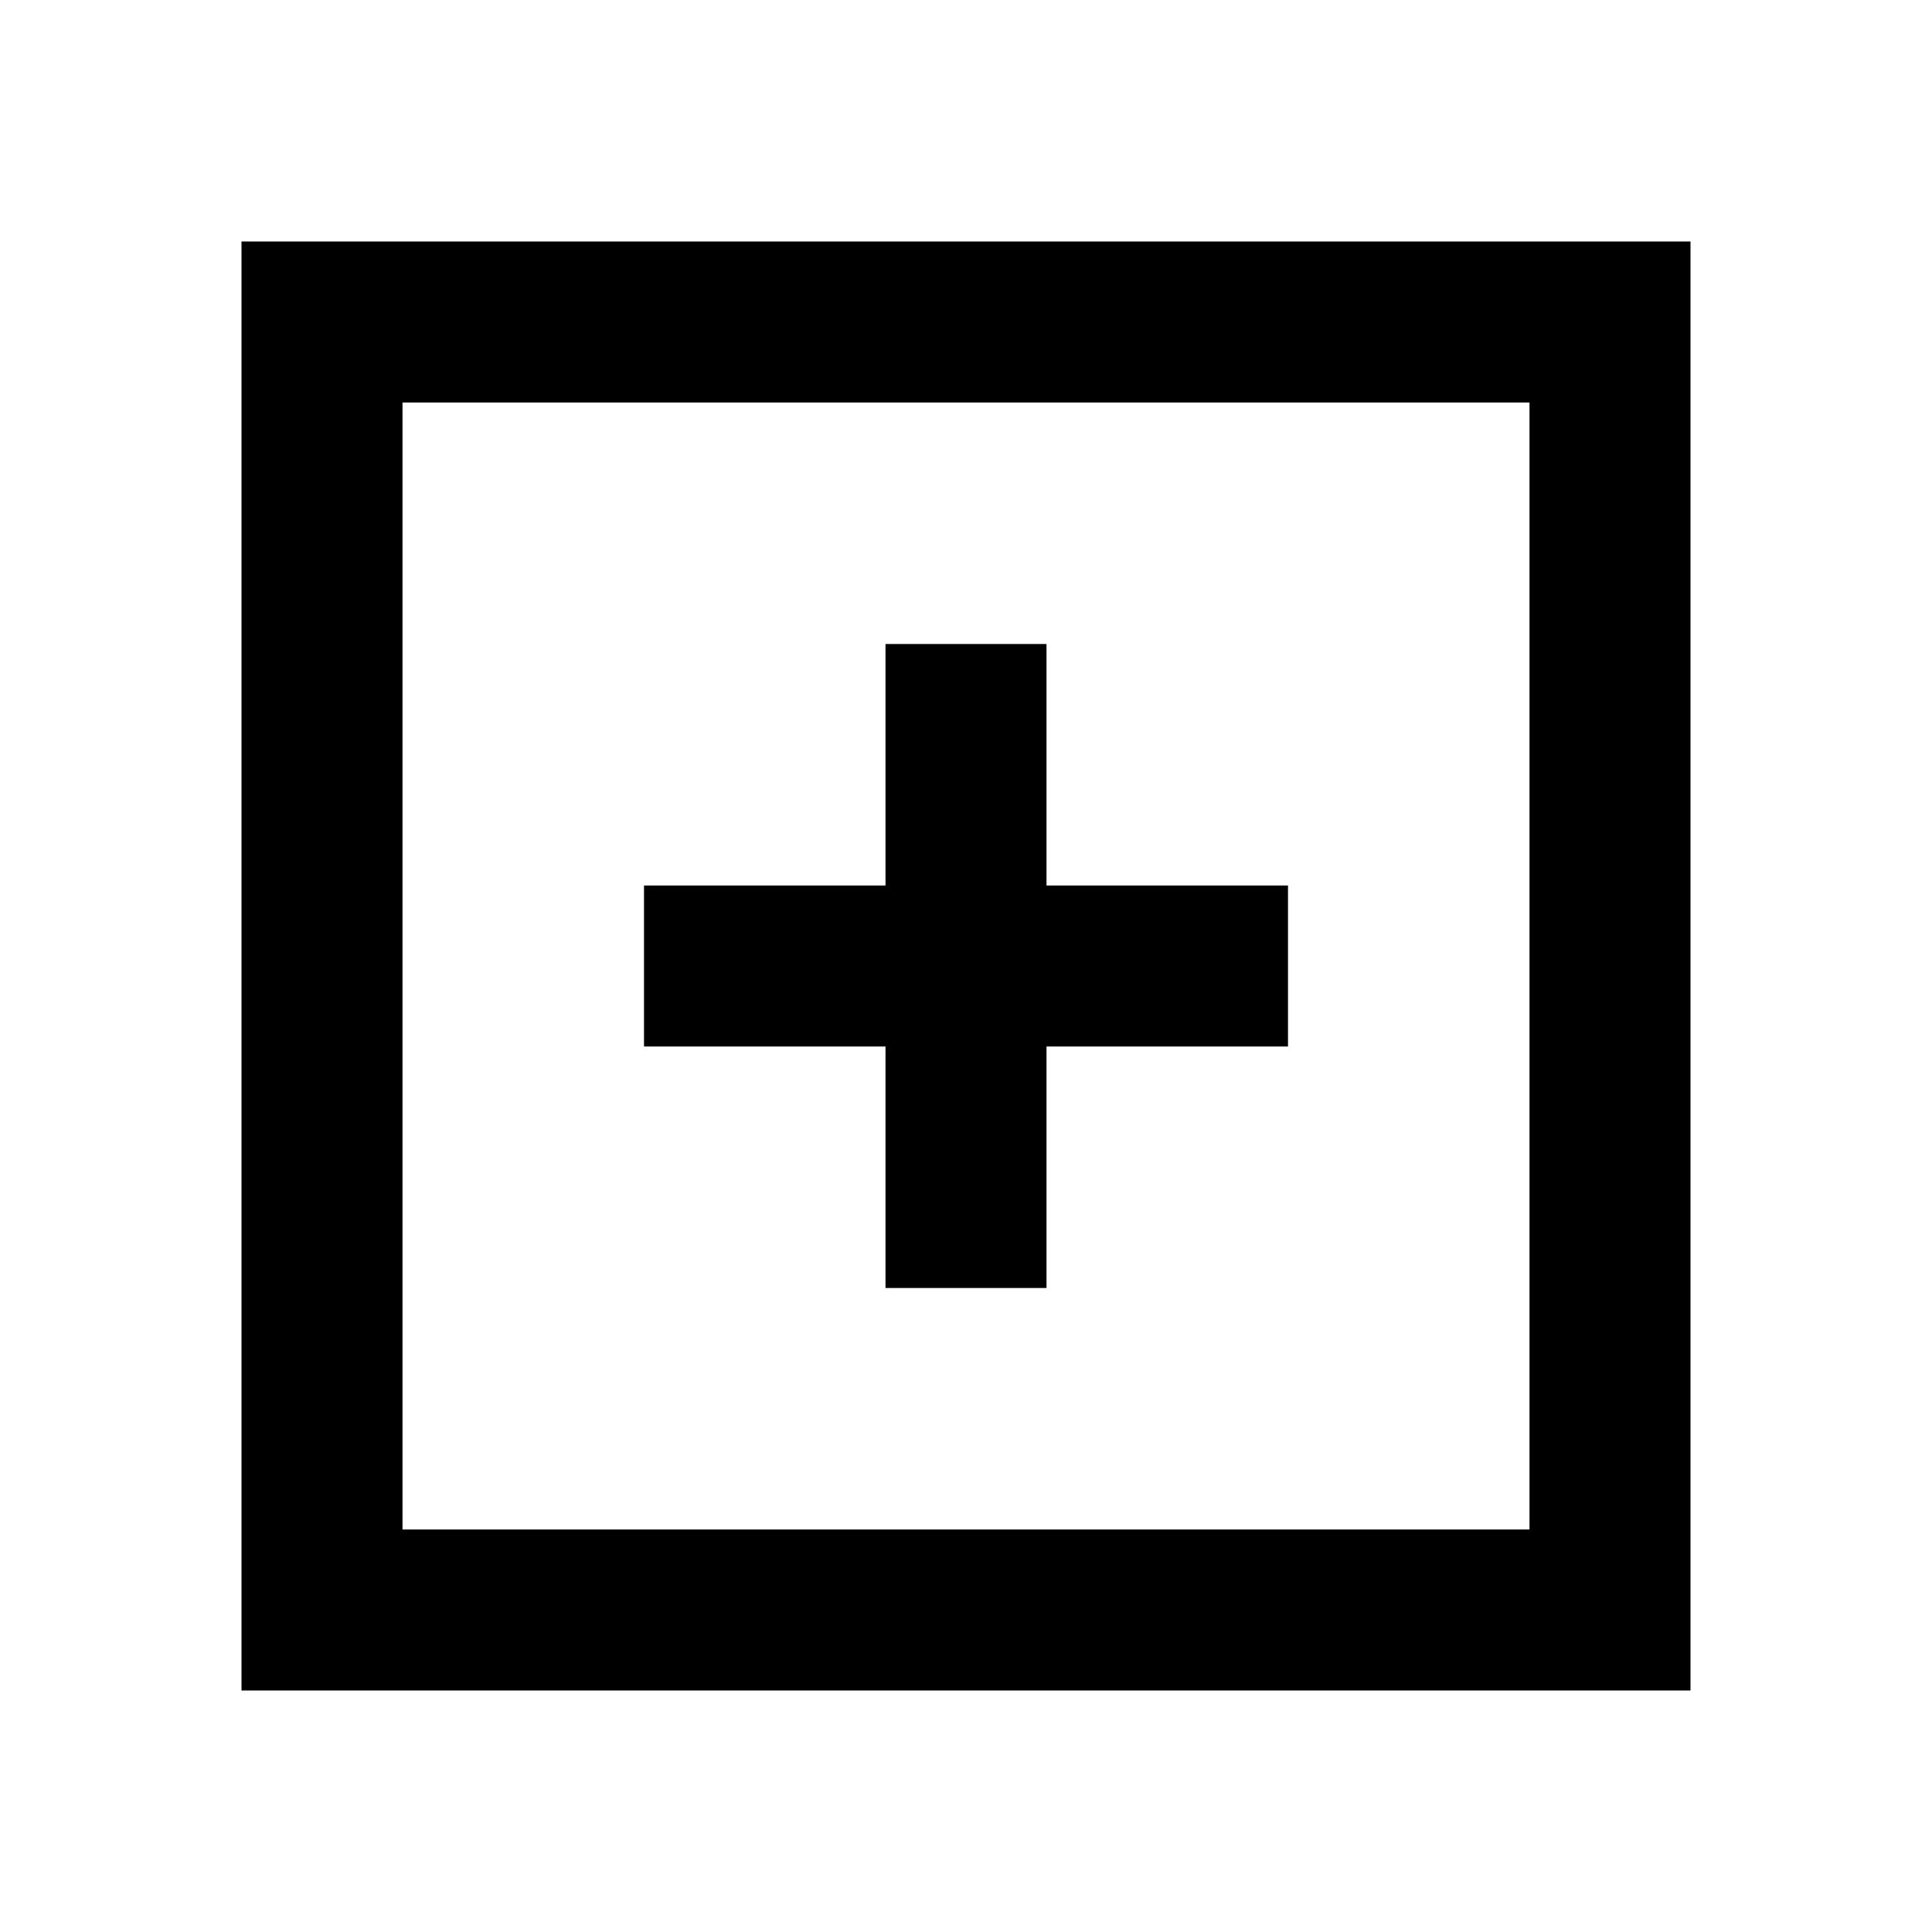
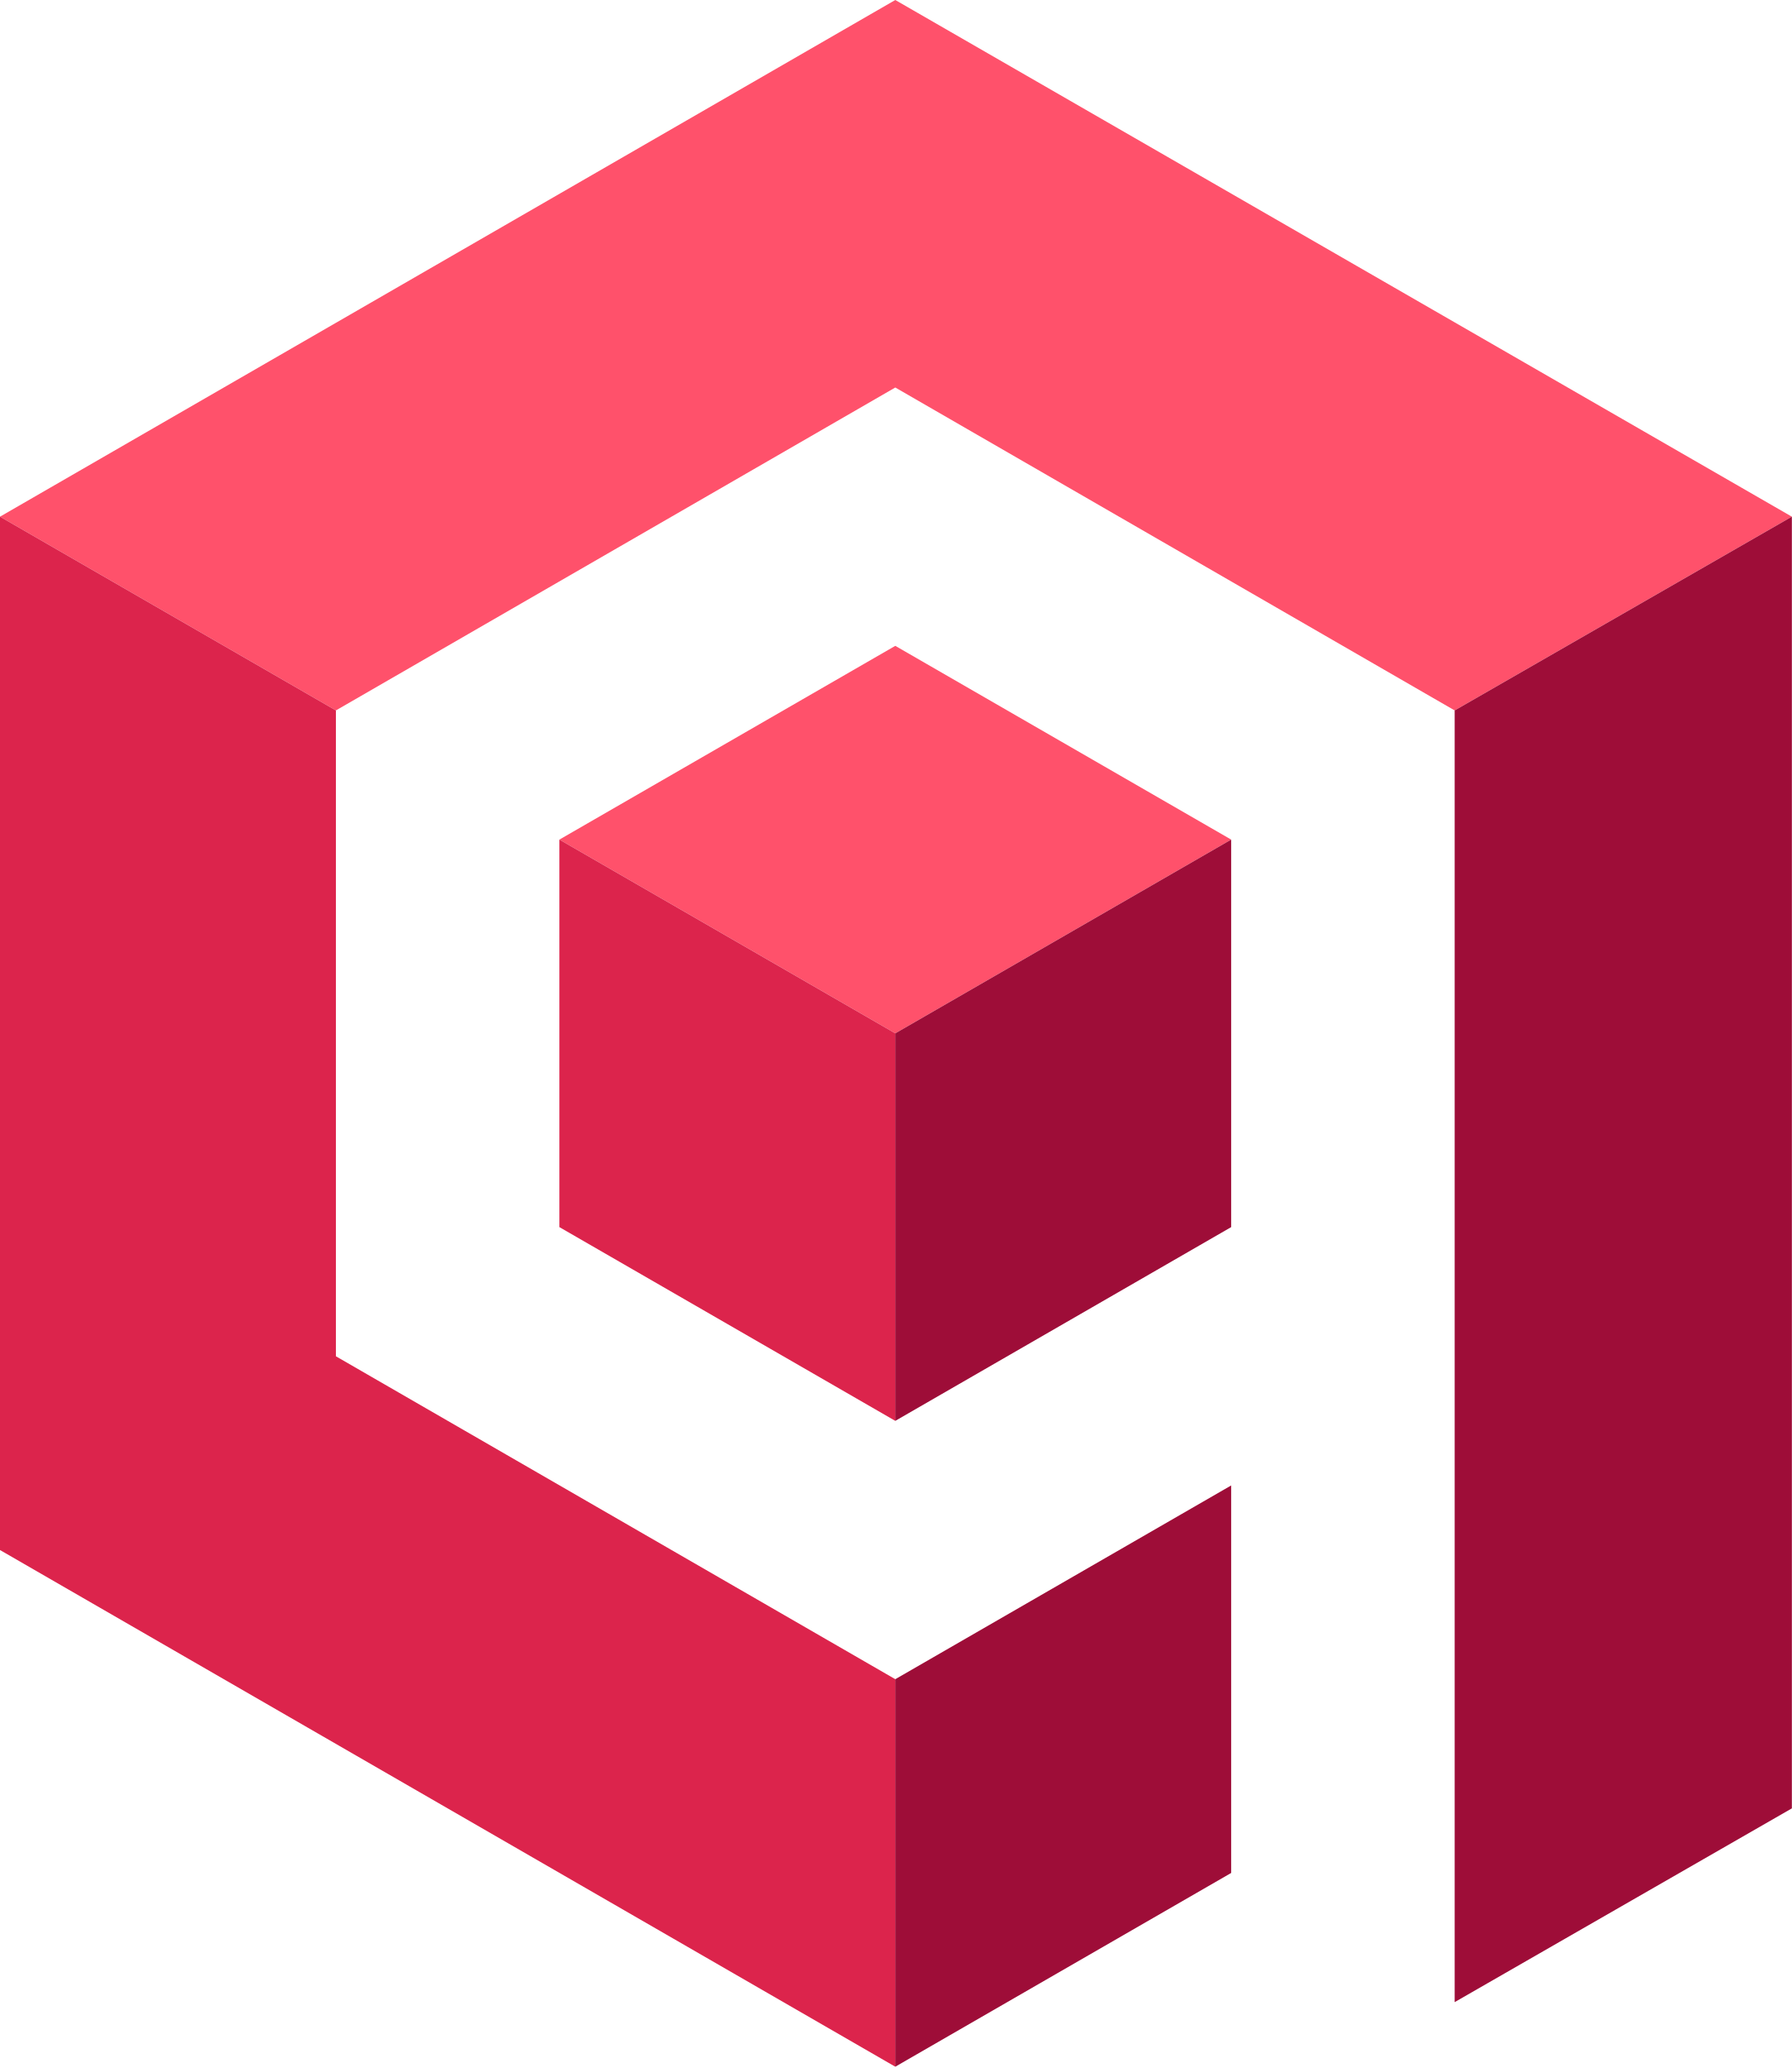
- <svg xmlns="http://www.w3.org/2000/svg" viewBox="0 0 24 24">
-   <path d="M4 4h16v16H4z" fill="none" stroke="currentColor" stroke-width="2" />
-   <path d="M8 12h8M12 8v8" stroke="currentColor" stroke-width="2" />
+ <svg xmlns="http://www.w3.org/2000/svg" viewBox="0 0 1387 1601">
+   <path fill="#FF516B" d="M693 0l694 400-261 150-433-250-433 250L0 400z" />
+   <path fill="#DC244C" d="M0 400l260 150v500l433 250v300L0 1200z" />
+   <path fill="#9E0D38" d="M1387 400v1000l-261 150V550zM693 1300l260-150v300l-260 150z" />
+   <path fill="#FF516B" d="M433 650l260-150 260 150-260 150z" />
+   <path fill="#DC244C" d="M433 650l260 150v300L433 950z" />
+   <path fill="#9E0D38" d="M693 800l260-150v300l-260 150z" />
</svg>
